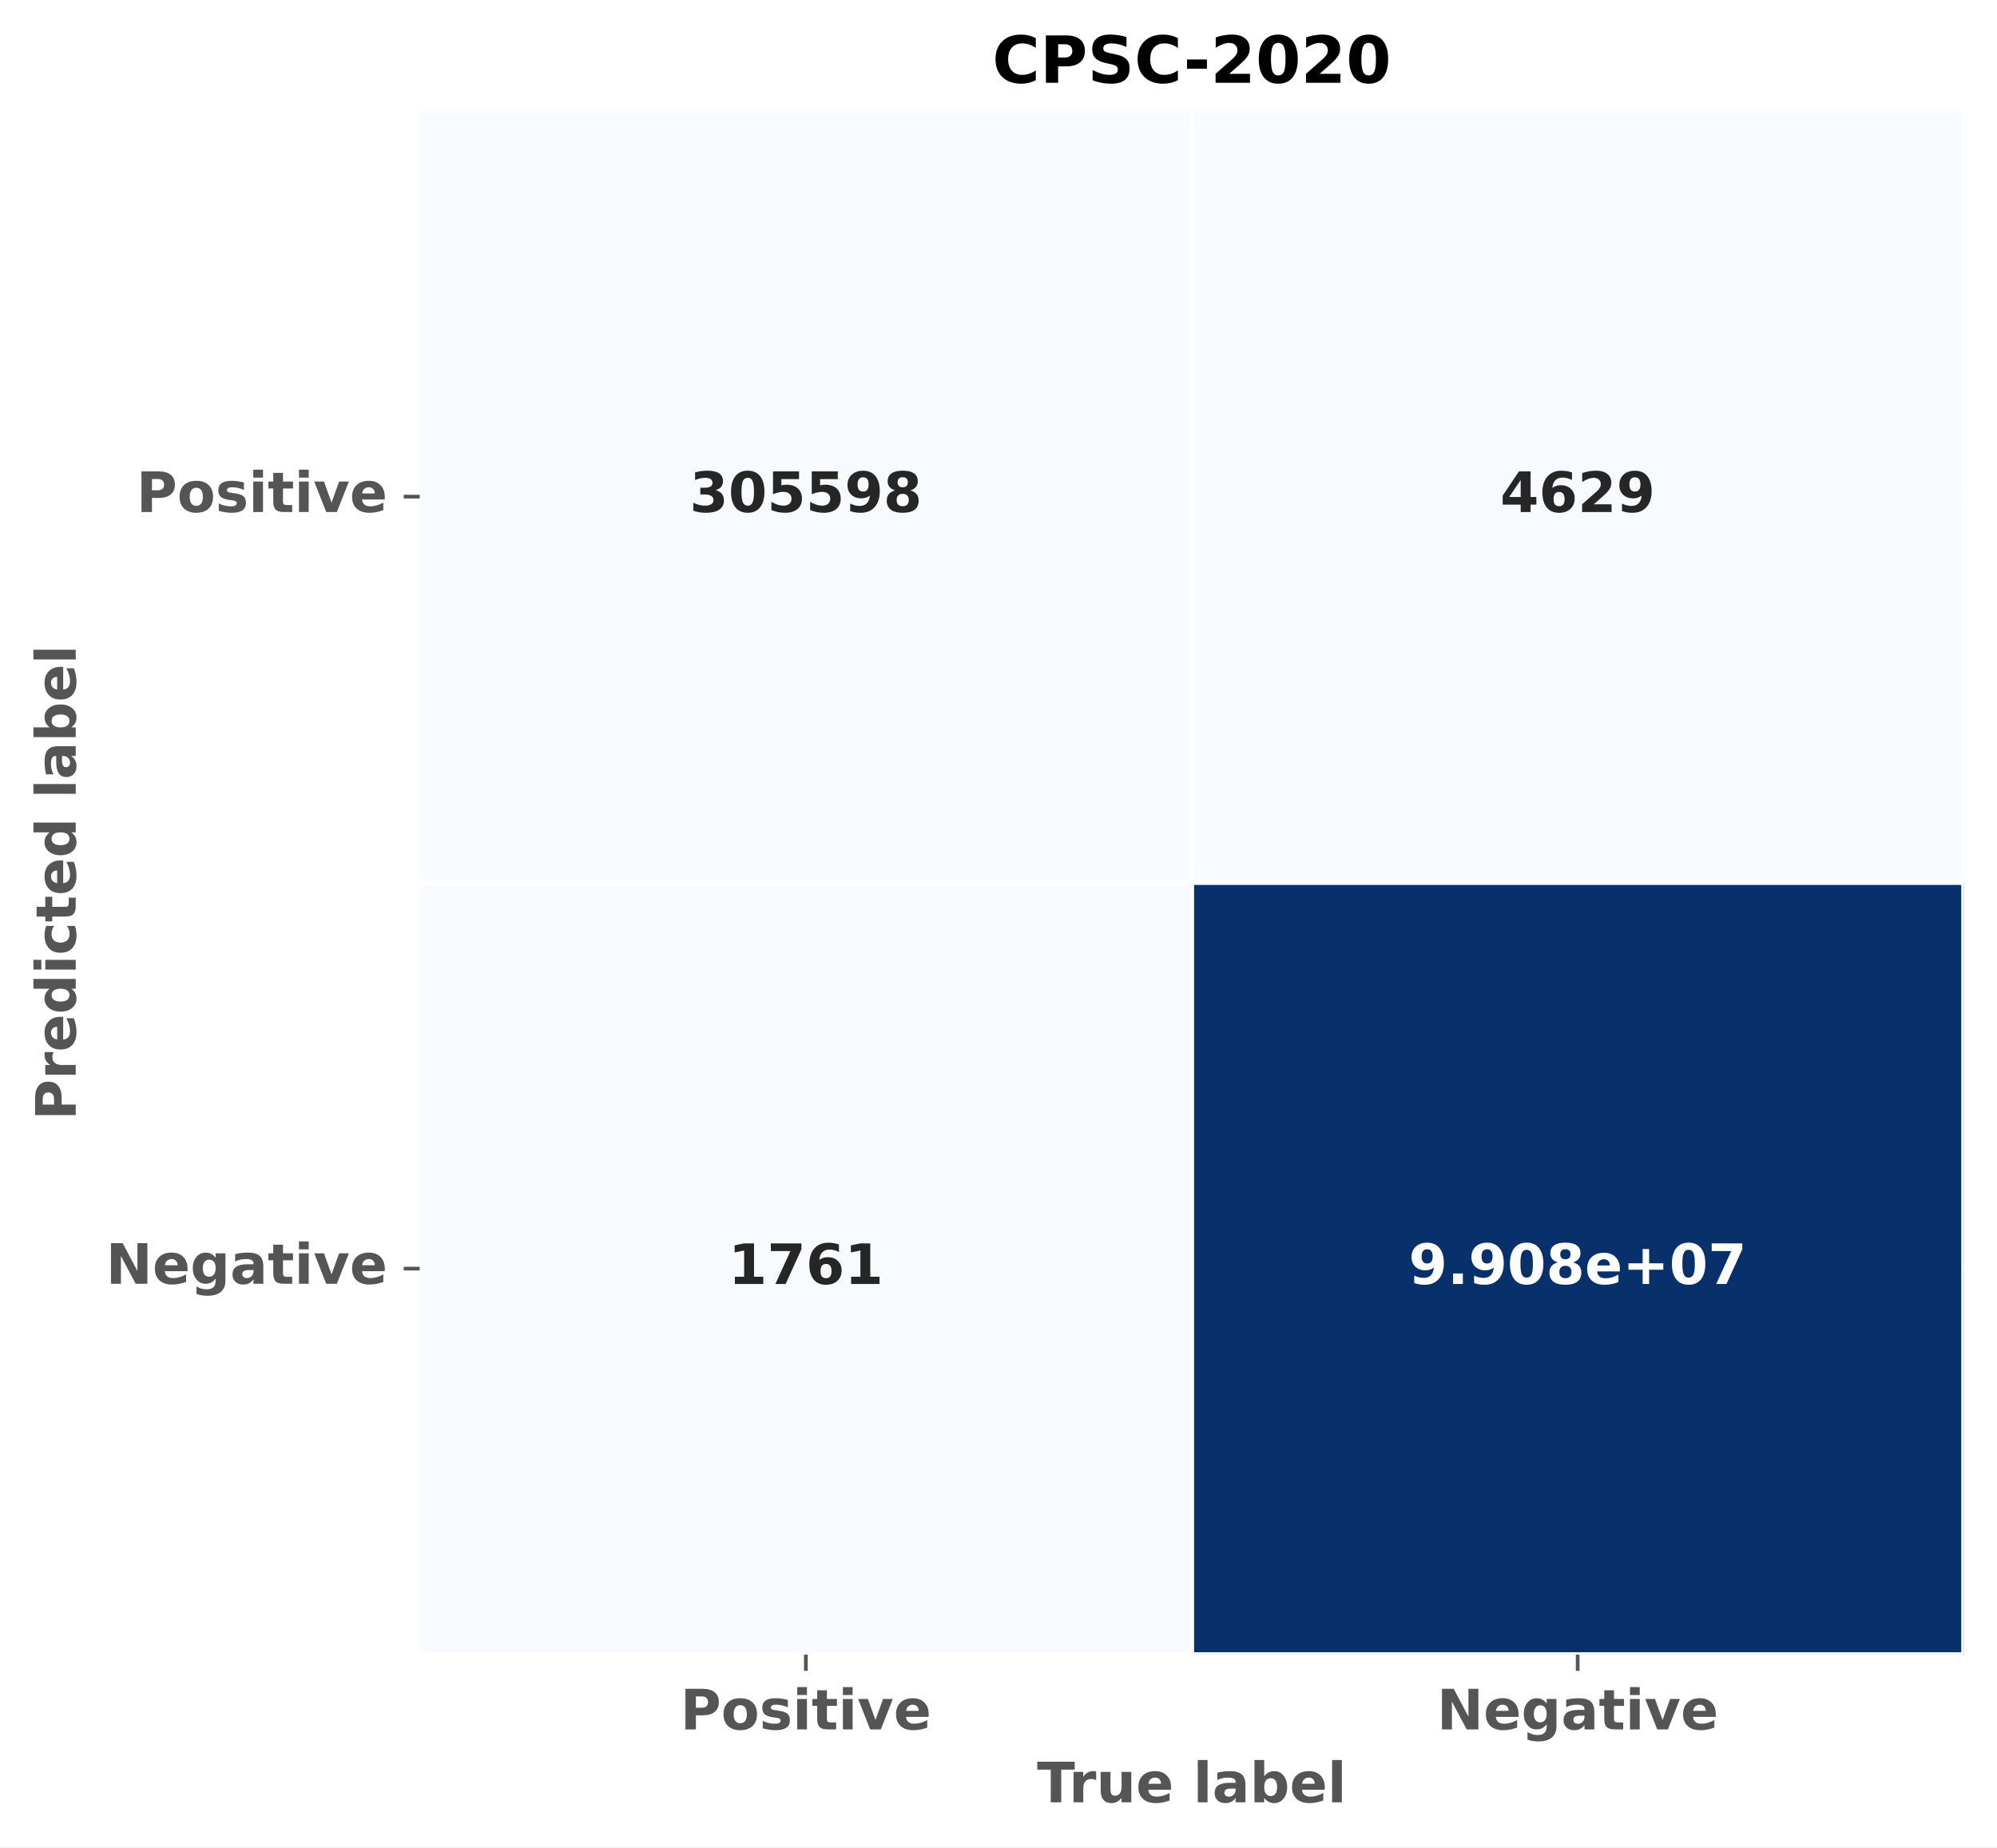
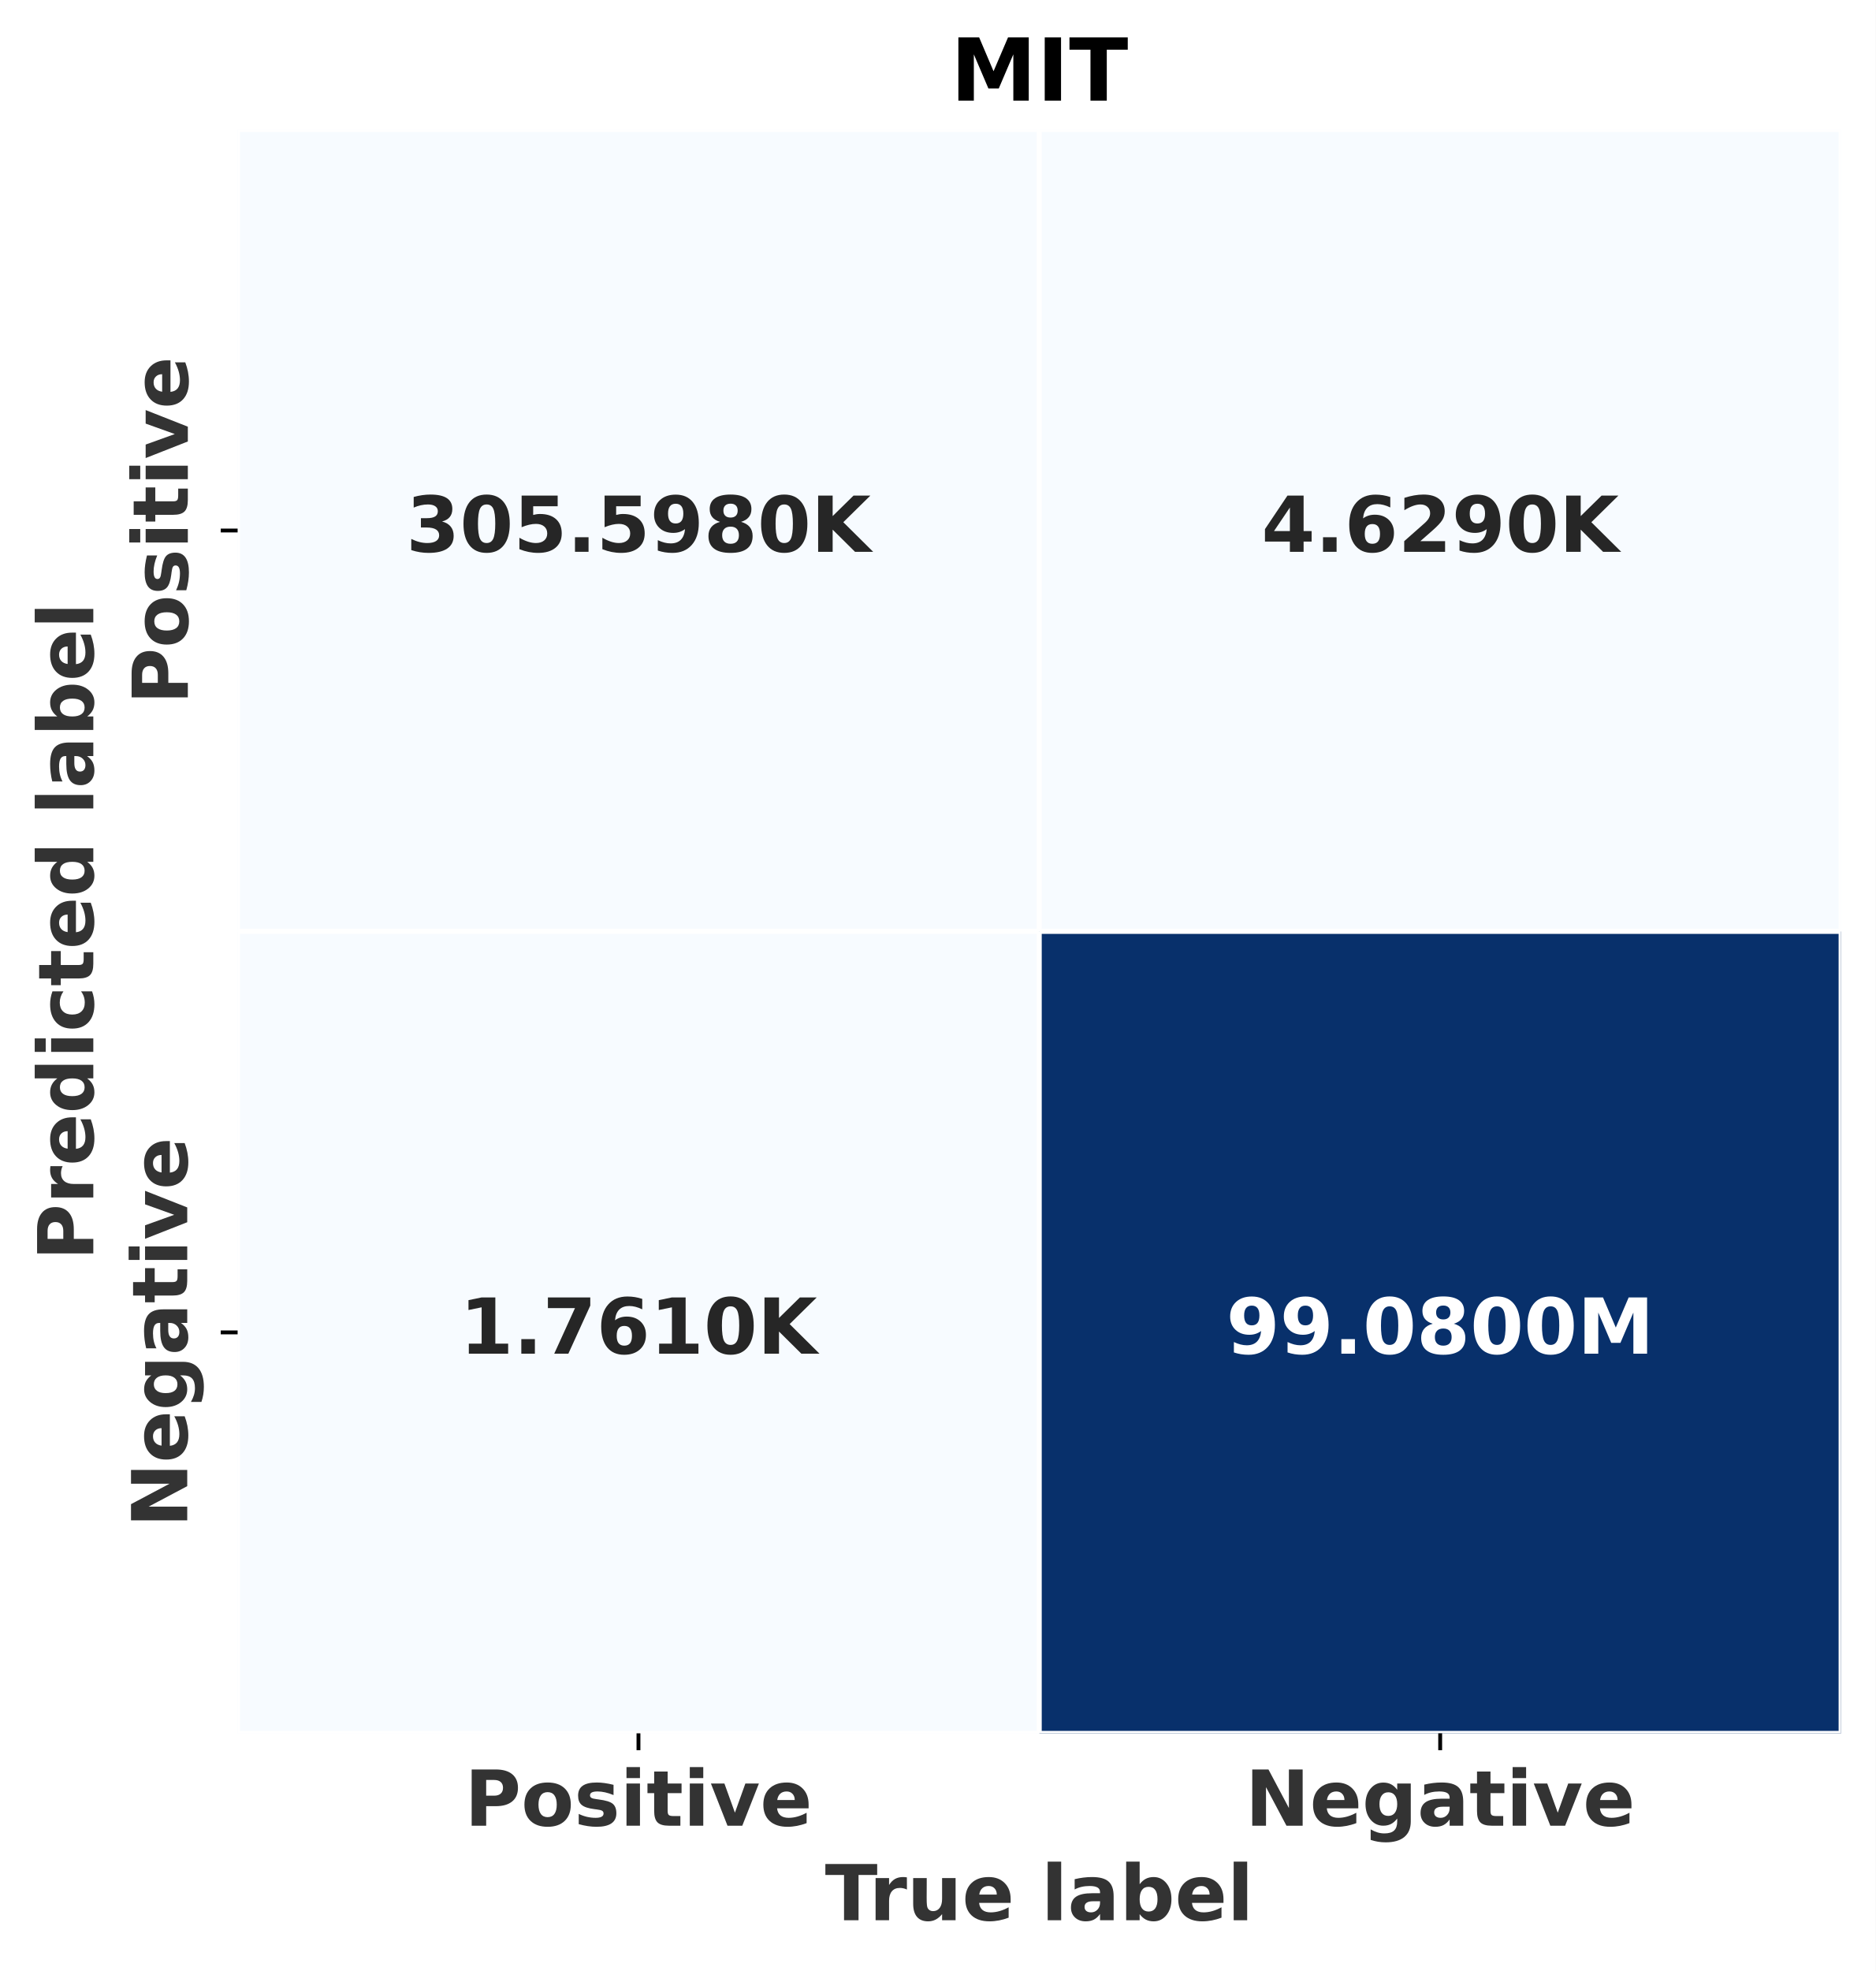
- <svg xmlns="http://www.w3.org/2000/svg" xmlns:xlink="http://www.w3.org/1999/xlink" width="430.334pt" height="397.999pt" viewBox="0 0 430.334 397.999" version="1.1">
+ <svg xmlns="http://www.w3.org/2000/svg" xmlns:xlink="http://www.w3.org/1999/xlink" width="389.135pt" height="408.812pt" viewBox="0 0 389.135 408.812" version="1.1">
  <defs>
    <style type="text/css">*{stroke-linejoin: round; stroke-linecap: butt}</style>
  </defs>
  <g id="figure_1">
    <g id="patch_1">
-       <path d="M 0 397.999  L 430.334 397.999  L 430.334 0  L 0 0  z " style="fill: #ffffff" />
+       <path d="M 0 408.812  L 389.135 408.812  L 389.135 0  L 0 0  z " style="fill: #ffffff" />
    </g>
    <g id="axes_1">
      <g id="patch_2">
-         <path d="M 90.494 356.478  L 423.134 356.478  L 423.134 23.838  L 90.494 23.838  z " style="fill: #e5e5e5" />
+         <path d="M 49.295 359.517  L 381.935 359.517  L 381.935 26.877  L 49.295 26.877  z " style="fill: #ffffff" />
+       </g>
+       <g id="QuadMesh_1">
+         <path d="M 49.295 26.877  L 215.615 26.877  L 215.615 193.197  L 49.295 193.197  L 49.295 26.877  " clip-path="url(#pd7fbdae36a)" style="fill: #f7fbff; stroke: #ffffff" />
+         <path d="M 215.615 26.877  L 381.935 26.877  L 381.935 193.197  L 215.615 193.197  L 215.615 26.877  " clip-path="url(#pd7fbdae36a)" style="fill: #f7fbff; stroke: #ffffff" />
+         <path d="M 49.295 193.197  L 215.615 193.197  L 215.615 359.517  L 49.295 359.517  L 49.295 193.197  " clip-path="url(#pd7fbdae36a)" style="fill: #f7fbff; stroke: #ffffff" />
+         <path d="M 215.615 193.197  L 381.935 193.197  L 381.935 359.517  L 215.615 359.517  L 215.615 193.197  " clip-path="url(#pd7fbdae36a)" style="fill: #08306b; stroke: #ffffff" />
      </g>
      <g id="matplotlib.axis_1">
        <g id="xtick_1">
          <g id="line2d_1">
-             <path d="M 173.654 356.478  L 173.654 23.838  " clip-path="url(#pa3643d2da4)" style="fill: none; stroke: #ffffff; stroke-width: 0.8; stroke-linecap: square" />
-           </g>
-           <g id="line2d_2">
-             <defs>
-               <path id="mf627093d4b" d="M 0 0  L 0 3.5  " style="stroke: #555555; stroke-width: 0.8" />
-             </defs>
-             <g>
-               <use xlink:href="#mf627093d4b" x="173.654" y="356.478" style="fill: #555555; stroke: #555555; stroke-width: 0.8" />
+             <defs>
+               <path id="m84a45e34bd" d="M 0 0  L 0 3.5  " style="stroke: #000000; stroke-width: 0.8" />
+             </defs>
+             <g>
+               <use xlink:href="#m84a45e34bd" x="132.455" y="359.517" style="stroke: #000000; stroke-width: 0.8" />
            </g>
          </g>
          <g id="text_1">
-             <g style="fill: #555555" transform="translate(146.6009 372.5959) scale(0.12 -0.12)">
+             <g style="fill: #333333" transform="translate(96.38375 378.6747) scale(0.16 -0.16)">
              <defs>
                <path id="DejaVuSans-Bold-50" d="M 588 4666  L 2584 4666  Q 3475 4666 3951 4270  Q 4428 3875 4428 3144  Q 4428 2409 3951 2014  Q 3475 1619 2584 1619  L 1791 1619  L 1791 0  L 588 0  L 588 4666  z M 1791 3794  L 1791 2491  L 2456 2491  Q 2806 2491 2997 2661  Q 3188 2831 3188 3144  Q 3188 3456 2997 3625  Q 2806 3794 2456 3794  L 1791 3794  z " transform="scale(0.015625)" />
                <path id="DejaVuSans-Bold-6f" d="M 2203 2784  Q 1831 2784 1636 2517  Q 1441 2250 1441 1747  Q 1441 1244 1636 976  Q 1831 709 2203 709  Q 2569 709 2762 976  Q 2956 1244 2956 1747  Q 2956 2250 2762 2517  Q 2569 2784 2203 2784  z M 2203 3584  Q 3106 3584 3614 3096  Q 4122 2609 4122 1747  Q 4122 884 3614 396  Q 3106 -91 2203 -91  Q 1297 -91 786 396  Q 275 884 275 1747  Q 275 2609 786 3096  Q 1297 3584 2203 3584  z " transform="scale(0.015625)" />
                <path id="DejaVuSans-Bold-73" d="M 3272 3391  L 3272 2541  Q 2913 2691 2578 2766  Q 2244 2841 1947 2841  Q 1628 2841 1473 2761  Q 1319 2681 1319 2516  Q 1319 2381 1436 2309  Q 1553 2238 1856 2203  L 2053 2175  Q 2913 2066 3209 1816  Q 3506 1566 3506 1031  Q 3506 472 3093 190  Q 2681 -91 1863 -91  Q 1516 -91 1145 -36  Q 775 19 384 128  L 384 978  Q 719 816 1070 734  Q 1422 653 1784 653  Q 2113 653 2278 743  Q 2444 834 2444 1013  Q 2444 1163 2330 1236  Q 2216 1309 1875 1350  L 1678 1375  Q 931 1469 631 1722  Q 331 1975 331 2491  Q 331 3047 712 3315  Q 1094 3584 1881 3584  Q 2191 3584 2531 3537  Q 2872 3491 3272 3391  z " transform="scale(0.015625)" />
                <path id="DejaVuSans-Bold-69" d="M 538 3500  L 1656 3500  L 1656 0  L 538 0  L 538 3500  z M 538 4863  L 1656 4863  L 1656 3950  L 538 3950  L 538 4863  z " transform="scale(0.015625)" />
                <path id="DejaVuSans-Bold-74" d="M 1759 4494  L 1759 3500  L 2913 3500  L 2913 2700  L 1759 2700  L 1759 1216  Q 1759 972 1856 886  Q 1953 800 2241 800  L 2816 800  L 2816 0  L 1856 0  Q 1194 0 917 276  Q 641 553 641 1216  L 641 2700  L 84 2700  L 84 3500  L 641 3500  L 641 4494  L 1759 4494  z " transform="scale(0.015625)" />
                <path id="DejaVuSans-Bold-76" d="M 97 3500  L 1216 3500  L 2088 1081  L 2956 3500  L 4078 3500  L 2700 0  L 1472 0  L 97 3500  z " transform="scale(0.015625)" />
                <path id="DejaVuSans-Bold-65" d="M 4031 1759  L 4031 1441  L 1416 1441  Q 1456 1047 1700 850  Q 1944 653 2381 653  Q 2734 653 3104 758  Q 3475 863 3866 1075  L 3866 213  Q 3469 63 3072 -14  Q 2675 -91 2278 -91  Q 1328 -91 801 392  Q 275 875 275 1747  Q 275 2603 792 3093  Q 1309 3584 2216 3584  Q 3041 3584 3536 3087  Q 4031 2591 4031 1759  z M 2881 2131  Q 2881 2450 2695 2645  Q 2509 2841 2209 2841  Q 1884 2841 1681 2658  Q 1478 2475 1428 2131  L 2881 2131  z " transform="scale(0.015625)" />
              </defs>
              <use xlink:href="#DejaVuSans-Bold-50" />
              <use xlink:href="#DejaVuSans-Bold-6f" x="73.291" />
              <use xlink:href="#DejaVuSans-Bold-73" x="141.992" />
              <use xlink:href="#DejaVuSans-Bold-69" x="201.514" />
              <use xlink:href="#DejaVuSans-Bold-74" x="235.791" />
              <use xlink:href="#DejaVuSans-Bold-69" x="283.594" />
              <use xlink:href="#DejaVuSans-Bold-76" x="317.871" />
              <use xlink:href="#DejaVuSans-Bold-65" x="383.057" />
            </g>
          </g>
        </g>
        <g id="xtick_2">
-           <g id="line2d_3">
-             <path d="M 339.974 356.478  L 339.974 23.838  " clip-path="url(#pa3643d2da4)" style="fill: none; stroke: #ffffff; stroke-width: 0.8; stroke-linecap: square" />
-           </g>
-           <g id="line2d_4">
-             <g>
-               <use xlink:href="#mf627093d4b" x="339.974" y="356.478" style="fill: #555555; stroke: #555555; stroke-width: 0.8" />
+           <g id="line2d_2">
+             <g>
+               <use xlink:href="#m84a45e34bd" x="298.775" y="359.517" style="stroke: #000000; stroke-width: 0.8" />
            </g>
          </g>
          <g id="text_2">
-             <g style="fill: #555555" transform="translate(309.6341 372.5959) scale(0.12 -0.12)">
+             <g style="fill: #333333" transform="translate(258.3213 378.6747) scale(0.16 -0.16)">
              <defs>
                <path id="DejaVuSans-Bold-4e" d="M 588 4666  L 1931 4666  L 3628 1466  L 3628 4666  L 4769 4666  L 4769 0  L 3425 0  L 1728 3200  L 1728 0  L 588 0  L 588 4666  z " transform="scale(0.015625)" />
                <path id="DejaVuSans-Bold-67" d="M 2919 594  Q 2688 288 2409 144  Q 2131 0 1766 0  Q 1125 0 706 504  Q 288 1009 288 1791  Q 288 2575 706 3076  Q 1125 3578 1766 3578  Q 2131 3578 2409 3434  Q 2688 3291 2919 2981  L 2919 3500  L 4044 3500  L 4044 353  Q 4044 -491 3511 -936  Q 2978 -1381 1966 -1381  Q 1638 -1381 1331 -1331  Q 1025 -1281 716 -1178  L 716 -306  Q 1009 -475 1290 -558  Q 1572 -641 1856 -641  Q 2406 -641 2662 -400  Q 2919 -159 2919 353  L 2919 594  z M 2181 2772  Q 1834 2772 1640 2515  Q 1447 2259 1447 1791  Q 1447 1309 1634 1061  Q 1822 813 2181 813  Q 2531 813 2725 1069  Q 2919 1325 2919 1791  Q 2919 2259 2725 2515  Q 2531 2772 2181 2772  z " transform="scale(0.015625)" />
                <path id="DejaVuSans-Bold-61" d="M 2106 1575  Q 1756 1575 1579 1456  Q 1403 1338 1403 1106  Q 1403 894 1545 773  Q 1688 653 1941 653  Q 2256 653 2472 879  Q 2688 1106 2688 1447  L 2688 1575  L 2106 1575  z M 3816 1997  L 3816 0  L 2688 0  L 2688 519  Q 2463 200 2181 54  Q 1900 -91 1497 -91  Q 953 -91 614 226  Q 275 544 275 1050  Q 275 1666 698 1953  Q 1122 2241 2028 2241  L 2688 2241  L 2688 2328  Q 2688 2594 2478 2717  Q 2269 2841 1825 2841  Q 1466 2841 1156 2769  Q 847 2697 581 2553  L 581 3406  Q 941 3494 1303 3539  Q 1666 3584 2028 3584  Q 2975 3584 3395 3211  Q 3816 2838 3816 1997  z " transform="scale(0.015625)" />
              </defs>
              <use xlink:href="#DejaVuSans-Bold-4e" />
              <use xlink:href="#DejaVuSans-Bold-65" x="83.691" />
              <use xlink:href="#DejaVuSans-Bold-67" x="151.514" />
              <use xlink:href="#DejaVuSans-Bold-61" x="223.096" />
              <use xlink:href="#DejaVuSans-Bold-74" x="290.576" />
              <use xlink:href="#DejaVuSans-Bold-69" x="338.379" />
              <use xlink:href="#DejaVuSans-Bold-76" x="372.656" />
              <use xlink:href="#DejaVuSans-Bold-65" x="437.842" />
            </g>
          </g>
        </g>
        <g id="text_3">
-           <g style="fill: #555555" transform="translate(223.4656 388.3034) scale(0.12 -0.12)">
+           <g style="fill: #333333" transform="translate(171.15 398.2847) scale(0.16 -0.16)">
            <defs>
              <path id="DejaVuSans-Bold-54" d="M 31 4666  L 4331 4666  L 4331 3756  L 2784 3756  L 2784 0  L 1581 0  L 1581 3756  L 31 3756  L 31 4666  z " transform="scale(0.015625)" />
              <path id="DejaVuSans-Bold-72" d="M 3138 2547  Q 2991 2616 2845 2648  Q 2700 2681 2553 2681  Q 2122 2681 1889 2404  Q 1656 2128 1656 1613  L 1656 0  L 538 0  L 538 3500  L 1656 3500  L 1656 2925  Q 1872 3269 2151 3426  Q 2431 3584 2822 3584  Q 2878 3584 2943 3579  Q 3009 3575 3134 3559  L 3138 2547  z " transform="scale(0.015625)" />
              <path id="DejaVuSans-Bold-75" d="M 500 1363  L 500 3500  L 1625 3500  L 1625 3150  Q 1625 2866 1622 2436  Q 1619 2006 1619 1863  Q 1619 1441 1641 1255  Q 1663 1069 1716 984  Q 1784 875 1895 815  Q 2006 756 2150 756  Q 2500 756 2700 1025  Q 2900 1294 2900 1772  L 2900 3500  L 4019 3500  L 4019 0  L 2900 0  L 2900 506  Q 2647 200 2364 54  Q 2081 -91 1741 -91  Q 1134 -91 817 281  Q 500 653 500 1363  z " transform="scale(0.015625)" />
              <path id="DejaVuSans-Bold-20" transform="scale(0.015625)" />
              <path id="DejaVuSans-Bold-6c" d="M 538 4863  L 1656 4863  L 1656 0  L 538 0  L 538 4863  z " transform="scale(0.015625)" />
              <path id="DejaVuSans-Bold-62" d="M 2400 722  Q 2759 722 2948 984  Q 3138 1247 3138 1747  Q 3138 2247 2948 2509  Q 2759 2772 2400 2772  Q 2041 2772 1848 2508  Q 1656 2244 1656 1747  Q 1656 1250 1848 986  Q 2041 722 2400 722  z M 1656 2988  Q 1888 3294 2169 3439  Q 2450 3584 2816 3584  Q 3463 3584 3878 3070  Q 4294 2556 4294 1747  Q 4294 938 3878 423  Q 3463 -91 2816 -91  Q 2450 -91 2169 54  Q 1888 200 1656 506  L 1656 0  L 538 0  L 538 4863  L 1656 4863  L 1656 2988  z " transform="scale(0.015625)" />
            </defs>
            <use xlink:href="#DejaVuSans-Bold-54" />
            <use xlink:href="#DejaVuSans-Bold-72" x="57.213" />
            <use xlink:href="#DejaVuSans-Bold-75" x="106.529" />
            <use xlink:href="#DejaVuSans-Bold-65" x="177.721" />
            <use xlink:href="#DejaVuSans-Bold-20" x="245.543" />
            <use xlink:href="#DejaVuSans-Bold-6c" x="280.357" />
            <use xlink:href="#DejaVuSans-Bold-61" x="314.635" />
            <use xlink:href="#DejaVuSans-Bold-62" x="382.115" />
            <use xlink:href="#DejaVuSans-Bold-65" x="453.697" />
            <use xlink:href="#DejaVuSans-Bold-6c" x="521.52" />
          </g>
        </g>
      </g>
      <g id="matplotlib.axis_2">
        <g id="ytick_1">
-           <g id="line2d_5">
-             <path d="M 90.494 106.998  L 423.134 106.998  " clip-path="url(#pa3643d2da4)" style="fill: none; stroke: #ffffff; stroke-width: 0.8; stroke-linecap: square" />
-           </g>
-           <g id="line2d_6">
-             <defs>
-               <path id="m608d42b187" d="M 0 0  L -3.5 0  " style="stroke: #555555; stroke-width: 0.8" />
-             </defs>
-             <g>
-               <use xlink:href="#m608d42b187" x="90.494" y="106.998" style="fill: #555555; stroke: #555555; stroke-width: 0.8" />
+           <g id="line2d_3">
+             <defs>
+               <path id="m3982c8f198" d="M 0 0  L -3.5 0  " style="stroke: #000000; stroke-width: 0.8" />
+             </defs>
+             <g>
+               <use xlink:href="#m3982c8f198" x="49.295" y="110.037" style="stroke: #000000; stroke-width: 0.8" />
            </g>
          </g>
          <g id="text_4">
-             <g style="fill: #555555" transform="translate(29.3875 110.3091) scale(0.12 -0.12)">
+             <g style="fill: #333333" transform="translate(38.9675 146.1084) rotate(-90) scale(0.16 -0.16)">
              <use xlink:href="#DejaVuSans-Bold-50" />
              <use xlink:href="#DejaVuSans-Bold-6f" x="73.291" />
              <use xlink:href="#DejaVuSans-Bold-73" x="141.992" />
              <use xlink:href="#DejaVuSans-Bold-69" x="201.514" />
              <use xlink:href="#DejaVuSans-Bold-74" x="235.791" />
              <use xlink:href="#DejaVuSans-Bold-69" x="283.594" />
              <use xlink:href="#DejaVuSans-Bold-76" x="317.871" />
              <use xlink:href="#DejaVuSans-Bold-65" x="383.057" />
            </g>
          </g>
        </g>
        <g id="ytick_2">
-           <g id="line2d_7">
-             <path d="M 90.494 273.318  L 423.134 273.318  " clip-path="url(#pa3643d2da4)" style="fill: none; stroke: #ffffff; stroke-width: 0.8; stroke-linecap: square" />
-           </g>
-           <g id="line2d_8">
-             <g>
-               <use xlink:href="#m608d42b187" x="90.494" y="273.318" style="fill: #555555; stroke: #555555; stroke-width: 0.8" />
+           <g id="line2d_4">
+             <g>
+               <use xlink:href="#m3982c8f198" x="49.295" y="276.357" style="stroke: #000000; stroke-width: 0.8" />
            </g>
          </g>
          <g id="text_5">
-             <g style="fill: #555555" transform="translate(22.81375 276.5822) scale(0.12 -0.12)">
+             <g style="fill: #333333" transform="translate(38.8425 316.8109) rotate(-90) scale(0.16 -0.16)">
              <use xlink:href="#DejaVuSans-Bold-4e" />
              <use xlink:href="#DejaVuSans-Bold-65" x="83.691" />
              <use xlink:href="#DejaVuSans-Bold-67" x="151.514" />
              <use xlink:href="#DejaVuSans-Bold-61" x="223.096" />
              <use xlink:href="#DejaVuSans-Bold-74" x="290.576" />
              <use xlink:href="#DejaVuSans-Bold-69" x="338.379" />
              <use xlink:href="#DejaVuSans-Bold-76" x="372.656" />
              <use xlink:href="#DejaVuSans-Bold-65" x="437.842" />
            </g>
          </g>
        </g>
        <g id="text_6">
-           <g style="fill: #555555" transform="translate(16.31812 241.3406) rotate(-90) scale(0.12 -0.12)">
+           <g style="fill: #333333" transform="translate(19.3575 261.4409) rotate(-90) scale(0.16 -0.16)">
            <defs>
              <path id="DejaVuSans-Bold-64" d="M 2919 2988  L 2919 4863  L 4044 4863  L 4044 0  L 2919 0  L 2919 506  Q 2688 197 2409 53  Q 2131 -91 1766 -91  Q 1119 -91 703 423  Q 288 938 288 1747  Q 288 2556 703 3070  Q 1119 3584 1766 3584  Q 2128 3584 2408 3439  Q 2688 3294 2919 2988  z M 2181 722  Q 2541 722 2730 984  Q 2919 1247 2919 1747  Q 2919 2247 2730 2509  Q 2541 2772 2181 2772  Q 1825 2772 1636 2509  Q 1447 2247 1447 1747  Q 1447 1247 1636 984  Q 1825 722 2181 722  z " transform="scale(0.015625)" />
              <path id="DejaVuSans-Bold-63" d="M 3366 3391  L 3366 2478  Q 3138 2634 2908 2709  Q 2678 2784 2431 2784  Q 1963 2784 1702 2511  Q 1441 2238 1441 1747  Q 1441 1256 1702 982  Q 1963 709 2431 709  Q 2694 709 2930 787  Q 3166 866 3366 1019  L 3366 103  Q 3103 6 2833 -42  Q 2563 -91 2291 -91  Q 1344 -91 809 395  Q 275 881 275 1747  Q 275 2613 809 3098  Q 1344 3584 2291 3584  Q 2566 3584 2833 3536  Q 3100 3488 3366 3391  z " transform="scale(0.015625)" />
            </defs>
            <use xlink:href="#DejaVuSans-Bold-50" />
            <use xlink:href="#DejaVuSans-Bold-72" x="73.291" />
            <use xlink:href="#DejaVuSans-Bold-65" x="122.607" />
            <use xlink:href="#DejaVuSans-Bold-64" x="190.43" />
            <use xlink:href="#DejaVuSans-Bold-69" x="262.012" />
            <use xlink:href="#DejaVuSans-Bold-63" x="296.289" />
            <use xlink:href="#DejaVuSans-Bold-74" x="355.566" />
            <use xlink:href="#DejaVuSans-Bold-65" x="403.369" />
            <use xlink:href="#DejaVuSans-Bold-64" x="471.191" />
            <use xlink:href="#DejaVuSans-Bold-20" x="542.773" />
            <use xlink:href="#DejaVuSans-Bold-6c" x="577.588" />
            <use xlink:href="#DejaVuSans-Bold-61" x="611.865" />
            <use xlink:href="#DejaVuSans-Bold-62" x="679.346" />
            <use xlink:href="#DejaVuSans-Bold-65" x="750.928" />
            <use xlink:href="#DejaVuSans-Bold-6c" x="818.75" />
          </g>
        </g>
      </g>
-       <g id="QuadMesh_1">
-         <path d="M 90.494 23.838  L 256.814 23.838  L 256.814 190.158  L 90.494 190.158  L 90.494 23.838  " clip-path="url(#pa3643d2da4)" style="fill: #f7fbff; stroke: #ffffff" />
-         <path d="M 256.814 23.838  L 423.134 23.838  L 423.134 190.158  L 256.814 190.158  L 256.814 23.838  " clip-path="url(#pa3643d2da4)" style="fill: #f7fbff; stroke: #ffffff" />
-         <path d="M 90.494 190.158  L 256.814 190.158  L 256.814 356.478  L 90.494 356.478  L 90.494 190.158  " clip-path="url(#pa3643d2da4)" style="fill: #f7fbff; stroke: #ffffff" />
-         <path d="M 256.814 190.158  L 423.134 190.158  L 423.134 356.478  L 256.814 356.478  L 256.814 190.158  " clip-path="url(#pa3643d2da4)" style="fill: #08306b; stroke: #ffffff" />
-       </g>
      <g id="text_7">
-         <g style="fill: #262626" transform="translate(148.6062 110.3091) scale(0.12 -0.12)">
+         <g style="fill: #262626" transform="translate(84.25375 114.4522) scale(0.16 -0.16)">
          <defs>
            <path id="DejaVuSans-Bold-33" d="M 2981 2516  Q 3453 2394 3698 2092  Q 3944 1791 3944 1325  Q 3944 631 3412 270  Q 2881 -91 1863 -91  Q 1503 -91 1142 -33  Q 781 25 428 141  L 428 1069  Q 766 900 1098 814  Q 1431 728 1753 728  Q 2231 728 2486 893  Q 2741 1059 2741 1369  Q 2741 1688 2480 1852  Q 2219 2016 1709 2016  L 1228 2016  L 1228 2791  L 1734 2791  Q 2188 2791 2409 2933  Q 2631 3075 2631 3366  Q 2631 3634 2415 3781  Q 2200 3928 1806 3928  Q 1516 3928 1219 3862  Q 922 3797 628 3669  L 628 4550  Q 984 4650 1334 4700  Q 1684 4750 2022 4750  Q 2931 4750 3382 4451  Q 3834 4153 3834 3553  Q 3834 3144 3618 2883  Q 3403 2622 2981 2516  z " transform="scale(0.015625)" />
            <path id="DejaVuSans-Bold-30" d="M 2944 2338  Q 2944 3213 2780 3570  Q 2616 3928 2228 3928  Q 1841 3928 1675 3570  Q 1509 3213 1509 2338  Q 1509 1453 1675 1090  Q 1841 728 2228 728  Q 2613 728 2778 1090  Q 2944 1453 2944 2338  z M 4147 2328  Q 4147 1169 3647 539  Q 3147 -91 2228 -91  Q 1306 -91 806 539  Q 306 1169 306 2328  Q 306 3491 806 4120  Q 1306 4750 2228 4750  Q 3147 4750 3647 4120  Q 4147 3491 4147 2328  z " transform="scale(0.015625)" />
            <path id="DejaVuSans-Bold-35" d="M 678 4666  L 3669 4666  L 3669 3781  L 1638 3781  L 1638 3059  Q 1775 3097 1914 3117  Q 2053 3138 2203 3138  Q 3056 3138 3531 2711  Q 4006 2284 4006 1522  Q 4006 766 3489 337  Q 2972 -91 2053 -91  Q 1656 -91 1267 -14  Q 878 63 494 219  L 494 1166  Q 875 947 1217 837  Q 1559 728 1863 728  Q 2300 728 2551 942  Q 2803 1156 2803 1522  Q 2803 1891 2551 2103  Q 2300 2316 1863 2316  Q 1603 2316 1309 2248  Q 1016 2181 678 2041  L 678 4666  z " transform="scale(0.015625)" />
+             <path id="DejaVuSans-Bold-2e" d="M 653 1209  L 1778 1209  L 1778 0  L 653 0  L 653 1209  z " transform="scale(0.015625)" />
            <path id="DejaVuSans-Bold-39" d="M 641 103  L 641 966  Q 928 831 1190 764  Q 1453 697 1709 697  Q 2247 697 2547 995  Q 2847 1294 2900 1881  Q 2688 1725 2447 1647  Q 2206 1569 1925 1569  Q 1209 1569 770 1986  Q 331 2403 331 3084  Q 331 3838 820 4291  Q 1309 4744 2131 4744  Q 3044 4744 3544 4128  Q 4044 3513 4044 2388  Q 4044 1231 3459 570  Q 2875 -91 1856 -91  Q 1528 -91 1228 -42  Q 928 6 641 103  z M 2125 2350  Q 2441 2350 2600 2554  Q 2759 2759 2759 3169  Q 2759 3575 2600 3781  Q 2441 3988 2125 3988  Q 1809 3988 1650 3781  Q 1491 3575 1491 3169  Q 1491 2759 1650 2554  Q 1809 2350 2125 2350  z " transform="scale(0.015625)" />
            <path id="DejaVuSans-Bold-38" d="M 2228 2088  Q 1891 2088 1709 1903  Q 1528 1719 1528 1375  Q 1528 1031 1709 848  Q 1891 666 2228 666  Q 2563 666 2741 848  Q 2919 1031 2919 1375  Q 2919 1722 2741 1905  Q 2563 2088 2228 2088  z M 1350 2484  Q 925 2613 709 2878  Q 494 3144 494 3541  Q 494 4131 934 4440  Q 1375 4750 2228 4750  Q 3075 4750 3515 4442  Q 3956 4134 3956 3541  Q 3956 3144 3739 2878  Q 3522 2613 3097 2484  Q 3572 2353 3814 2058  Q 4056 1763 4056 1313  Q 4056 619 3595 264  Q 3134 -91 2228 -91  Q 1319 -91 855 264  Q 391 619 391 1313  Q 391 1763 633 2058  Q 875 2353 1350 2484  z M 1631 3419  Q 1631 3141 1786 2991  Q 1941 2841 2228 2841  Q 2509 2841 2662 2991  Q 2816 3141 2816 3419  Q 2816 3697 2662 3845  Q 2509 3994 2228 3994  Q 1941 3994 1786 3844  Q 1631 3694 1631 3419  z " transform="scale(0.015625)" />
+             <path id="DejaVuSans-Bold-4b" d="M 588 4666  L 1791 4666  L 1791 2963  L 3525 4666  L 4922 4666  L 2675 2456  L 5153 0  L 3647 0  L 1791 1838  L 1791 0  L 588 0  L 588 4666  z " transform="scale(0.015625)" />
          </defs>
          <use xlink:href="#DejaVuSans-Bold-33" />
          <use xlink:href="#DejaVuSans-Bold-30" x="69.58" />
          <use xlink:href="#DejaVuSans-Bold-35" x="139.16" />
-           <use xlink:href="#DejaVuSans-Bold-35" x="208.74" />
-           <use xlink:href="#DejaVuSans-Bold-39" x="278.32" />
-           <use xlink:href="#DejaVuSans-Bold-38" x="347.9" />
+           <use xlink:href="#DejaVuSans-Bold-2e" x="208.74" />
+           <use xlink:href="#DejaVuSans-Bold-35" x="246.729" />
+           <use xlink:href="#DejaVuSans-Bold-39" x="316.309" />
+           <use xlink:href="#DejaVuSans-Bold-38" x="385.889" />
+           <use xlink:href="#DejaVuSans-Bold-30" x="455.469" />
+           <use xlink:href="#DejaVuSans-Bold-4b" x="525.049" />
        </g>
      </g>
      <g id="text_8">
-         <g style="fill: #262626" transform="translate(323.2756 110.3091) scale(0.12 -0.12)">
+         <g style="fill: #262626" transform="translate(261.7063 114.4522) scale(0.16 -0.16)">
          <defs>
            <path id="DejaVuSans-Bold-34" d="M 2356 3675  L 1038 1722  L 2356 1722  L 2356 3675  z M 2156 4666  L 3494 4666  L 3494 1722  L 4159 1722  L 4159 850  L 3494 850  L 3494 0  L 2356 0  L 2356 850  L 288 850  L 288 1881  L 2156 4666  z " transform="scale(0.015625)" />
            <path id="DejaVuSans-Bold-36" d="M 2316 2303  Q 2000 2303 1842 2098  Q 1684 1894 1684 1484  Q 1684 1075 1842 870  Q 2000 666 2316 666  Q 2634 666 2792 870  Q 2950 1075 2950 1484  Q 2950 1894 2792 2098  Q 2634 2303 2316 2303  z M 3803 4544  L 3803 3681  Q 3506 3822 3243 3889  Q 2981 3956 2731 3956  Q 2194 3956 1894 3657  Q 1594 3359 1544 2772  Q 1750 2925 1990 3001  Q 2231 3078 2516 3078  Q 3231 3078 3670 2659  Q 4109 2241 4109 1563  Q 4109 813 3618 361  Q 3128 -91 2303 -91  Q 1394 -91 895 523  Q 397 1138 397 2266  Q 397 3422 980 4083  Q 1563 4744 2578 4744  Q 2900 4744 3203 4694  Q 3506 4644 3803 4544  z " transform="scale(0.015625)" />
            <path id="DejaVuSans-Bold-32" d="M 1844 884  L 3897 884  L 3897 0  L 506 0  L 506 884  L 2209 2388  Q 2438 2594 2547 2791  Q 2656 2988 2656 3200  Q 2656 3528 2436 3728  Q 2216 3928 1850 3928  Q 1569 3928 1234 3808  Q 900 3688 519 3450  L 519 4475  Q 925 4609 1322 4679  Q 1719 4750 2100 4750  Q 2938 4750 3402 4381  Q 3866 4013 3866 3353  Q 3866 2972 3669 2642  Q 3472 2313 2841 1759  L 1844 884  z " transform="scale(0.015625)" />
          </defs>
          <use xlink:href="#DejaVuSans-Bold-34" />
-           <use xlink:href="#DejaVuSans-Bold-36" x="69.58" />
-           <use xlink:href="#DejaVuSans-Bold-32" x="139.16" />
-           <use xlink:href="#DejaVuSans-Bold-39" x="208.74" />
+           <use xlink:href="#DejaVuSans-Bold-2e" x="69.58" />
+           <use xlink:href="#DejaVuSans-Bold-36" x="107.568" />
+           <use xlink:href="#DejaVuSans-Bold-32" x="177.148" />
+           <use xlink:href="#DejaVuSans-Bold-39" x="246.729" />
+           <use xlink:href="#DejaVuSans-Bold-30" x="316.309" />
+           <use xlink:href="#DejaVuSans-Bold-4b" x="385.889" />
        </g>
      </g>
      <g id="text_9">
-         <g style="fill: #262626" transform="translate(156.9556 276.6291) scale(0.12 -0.12)">
+         <g style="fill: #262626" transform="translate(95.38625 280.7722) scale(0.16 -0.16)">
          <defs>
            <path id="DejaVuSans-Bold-31" d="M 750 831  L 1813 831  L 1813 3847  L 722 3622  L 722 4441  L 1806 4666  L 2950 4666  L 2950 831  L 4013 831  L 4013 0  L 750 0  L 750 831  z " transform="scale(0.015625)" />
            <path id="DejaVuSans-Bold-37" d="M 428 4666  L 3944 4666  L 3944 3988  L 2125 0  L 953 0  L 2675 3781  L 428 3781  L 428 4666  z " transform="scale(0.015625)" />
          </defs>
          <use xlink:href="#DejaVuSans-Bold-31" />
-           <use xlink:href="#DejaVuSans-Bold-37" x="69.58" />
-           <use xlink:href="#DejaVuSans-Bold-36" x="139.16" />
-           <use xlink:href="#DejaVuSans-Bold-31" x="208.74" />
+           <use xlink:href="#DejaVuSans-Bold-2e" x="69.58" />
+           <use xlink:href="#DejaVuSans-Bold-37" x="107.568" />
+           <use xlink:href="#DejaVuSans-Bold-36" x="177.148" />
+           <use xlink:href="#DejaVuSans-Bold-31" x="246.729" />
+           <use xlink:href="#DejaVuSans-Bold-30" x="316.309" />
+           <use xlink:href="#DejaVuSans-Bold-4b" x="385.889" />
        </g>
      </g>
      <g id="text_10">
-         <g style="fill: #ffffff" transform="translate(303.5497 276.6291) scale(0.12 -0.12)">
-           <defs>
-             <path id="DejaVuSans-Bold-2e" d="M 653 1209  L 1778 1209  L 1778 0  L 653 0  L 653 1209  z " transform="scale(0.015625)" />
-             <path id="DejaVuSans-Bold-2b" d="M 3053 4013  L 3053 2375  L 4684 2375  L 4684 1638  L 3053 1638  L 3053 0  L 2309 0  L 2309 1638  L 678 1638  L 678 2375  L 2309 2375  L 2309 4013  L 3053 4013  z " transform="scale(0.015625)" />
+         <g style="fill: #ffffff" transform="translate(254.3775 280.7722) scale(0.16 -0.16)">
+           <defs>
+             <path id="DejaVuSans-Bold-4d" d="M 588 4666  L 2119 4666  L 3181 2169  L 4250 4666  L 5778 4666  L 5778 0  L 4641 0  L 4641 3413  L 3566 897  L 2803 897  L 1728 3413  L 1728 0  L 588 0  L 588 4666  z " transform="scale(0.015625)" />
          </defs>
          <use xlink:href="#DejaVuSans-Bold-39" />
-           <use xlink:href="#DejaVuSans-Bold-2e" x="69.58" />
-           <use xlink:href="#DejaVuSans-Bold-39" x="107.568" />
+           <use xlink:href="#DejaVuSans-Bold-39" x="69.58" />
+           <use xlink:href="#DejaVuSans-Bold-2e" x="139.16" />
          <use xlink:href="#DejaVuSans-Bold-30" x="177.148" />
          <use xlink:href="#DejaVuSans-Bold-38" x="246.729" />
-           <use xlink:href="#DejaVuSans-Bold-65" x="316.309" />
-           <use xlink:href="#DejaVuSans-Bold-2b" x="384.131" />
-           <use xlink:href="#DejaVuSans-Bold-30" x="467.92" />
-           <use xlink:href="#DejaVuSans-Bold-37" x="537.5" />
+           <use xlink:href="#DejaVuSans-Bold-30" x="316.309" />
+           <use xlink:href="#DejaVuSans-Bold-30" x="385.889" />
+           <use xlink:href="#DejaVuSans-Bold-4d" x="455.469" />
        </g>
      </g>
      <g id="text_11">
-         <g transform="translate(213.8234 17.83781) scale(0.14 -0.14)">
-           <defs>
-             <path id="DejaVuSans-Bold-43" d="M 4288 256  Q 3956 84 3597 -3  Q 3238 -91 2847 -91  Q 1681 -91 1000 561  Q 319 1213 319 2328  Q 319 3447 1000 4098  Q 1681 4750 2847 4750  Q 3238 4750 3597 4662  Q 3956 4575 4288 4403  L 4288 3438  Q 3953 3666 3628 3772  Q 3303 3878 2944 3878  Q 2300 3878 1931 3465  Q 1563 3053 1563 2328  Q 1563 1606 1931 1193  Q 2300 781 2944 781  Q 3303 781 3628 887  Q 3953 994 4288 1222  L 4288 256  z " transform="scale(0.015625)" />
-             <path id="DejaVuSans-Bold-53" d="M 3834 4519  L 3834 3531  Q 3450 3703 3084 3790  Q 2719 3878 2394 3878  Q 1963 3878 1756 3759  Q 1550 3641 1550 3391  Q 1550 3203 1689 3098  Q 1828 2994 2194 2919  L 2706 2816  Q 3484 2659 3812 2340  Q 4141 2022 4141 1434  Q 4141 663 3683 286  Q 3225 -91 2284 -91  Q 1841 -91 1394 -6  Q 947 78 500 244  L 500 1259  Q 947 1022 1364 901  Q 1781 781 2169 781  Q 2563 781 2772 912  Q 2981 1044 2981 1288  Q 2981 1506 2839 1625  Q 2697 1744 2272 1838  L 1806 1941  Q 1106 2091 782 2419  Q 459 2747 459 3303  Q 459 4000 909 4375  Q 1359 4750 2203 4750  Q 2588 4750 2994 4692  Q 3400 4634 3834 4519  z " transform="scale(0.015625)" />
-             <path id="DejaVuSans-Bold-2d" d="M 347 2297  L 2309 2297  L 2309 1388  L 347 1388  L 347 2297  z " transform="scale(0.015625)" />
-           </defs>
-           <use xlink:href="#DejaVuSans-Bold-43" />
-           <use xlink:href="#DejaVuSans-Bold-50" x="73.389" />
-           <use xlink:href="#DejaVuSans-Bold-53" x="146.68" />
-           <use xlink:href="#DejaVuSans-Bold-43" x="218.701" />
-           <use xlink:href="#DejaVuSans-Bold-2d" x="294.34" />
-           <use xlink:href="#DejaVuSans-Bold-32" x="335.844" />
-           <use xlink:href="#DejaVuSans-Bold-30" x="405.424" />
-           <use xlink:href="#DejaVuSans-Bold-32" x="475.004" />
-           <use xlink:href="#DejaVuSans-Bold-30" x="544.584" />
+         <g transform="translate(197.1706 20.87719) scale(0.18 -0.18)">
+           <defs>
+             <path id="DejaVuSans-Bold-49" d="M 588 4666  L 1791 4666  L 1791 0  L 588 0  L 588 4666  z " transform="scale(0.015625)" />
+           </defs>
+           <use xlink:href="#DejaVuSans-Bold-4d" />
+           <use xlink:href="#DejaVuSans-Bold-49" x="99.512" />
+           <use xlink:href="#DejaVuSans-Bold-54" x="136.719" />
        </g>
      </g>
    </g>
  </g>
  <defs>
-     <clipPath id="pa3643d2da4">
-       <rect x="90.494" y="23.838" width="332.64" height="332.64" />
+     <clipPath id="pd7fbdae36a">
+       <rect x="49.295" y="26.877" width="332.64" height="332.64" />
    </clipPath>
  </defs>
</svg>
